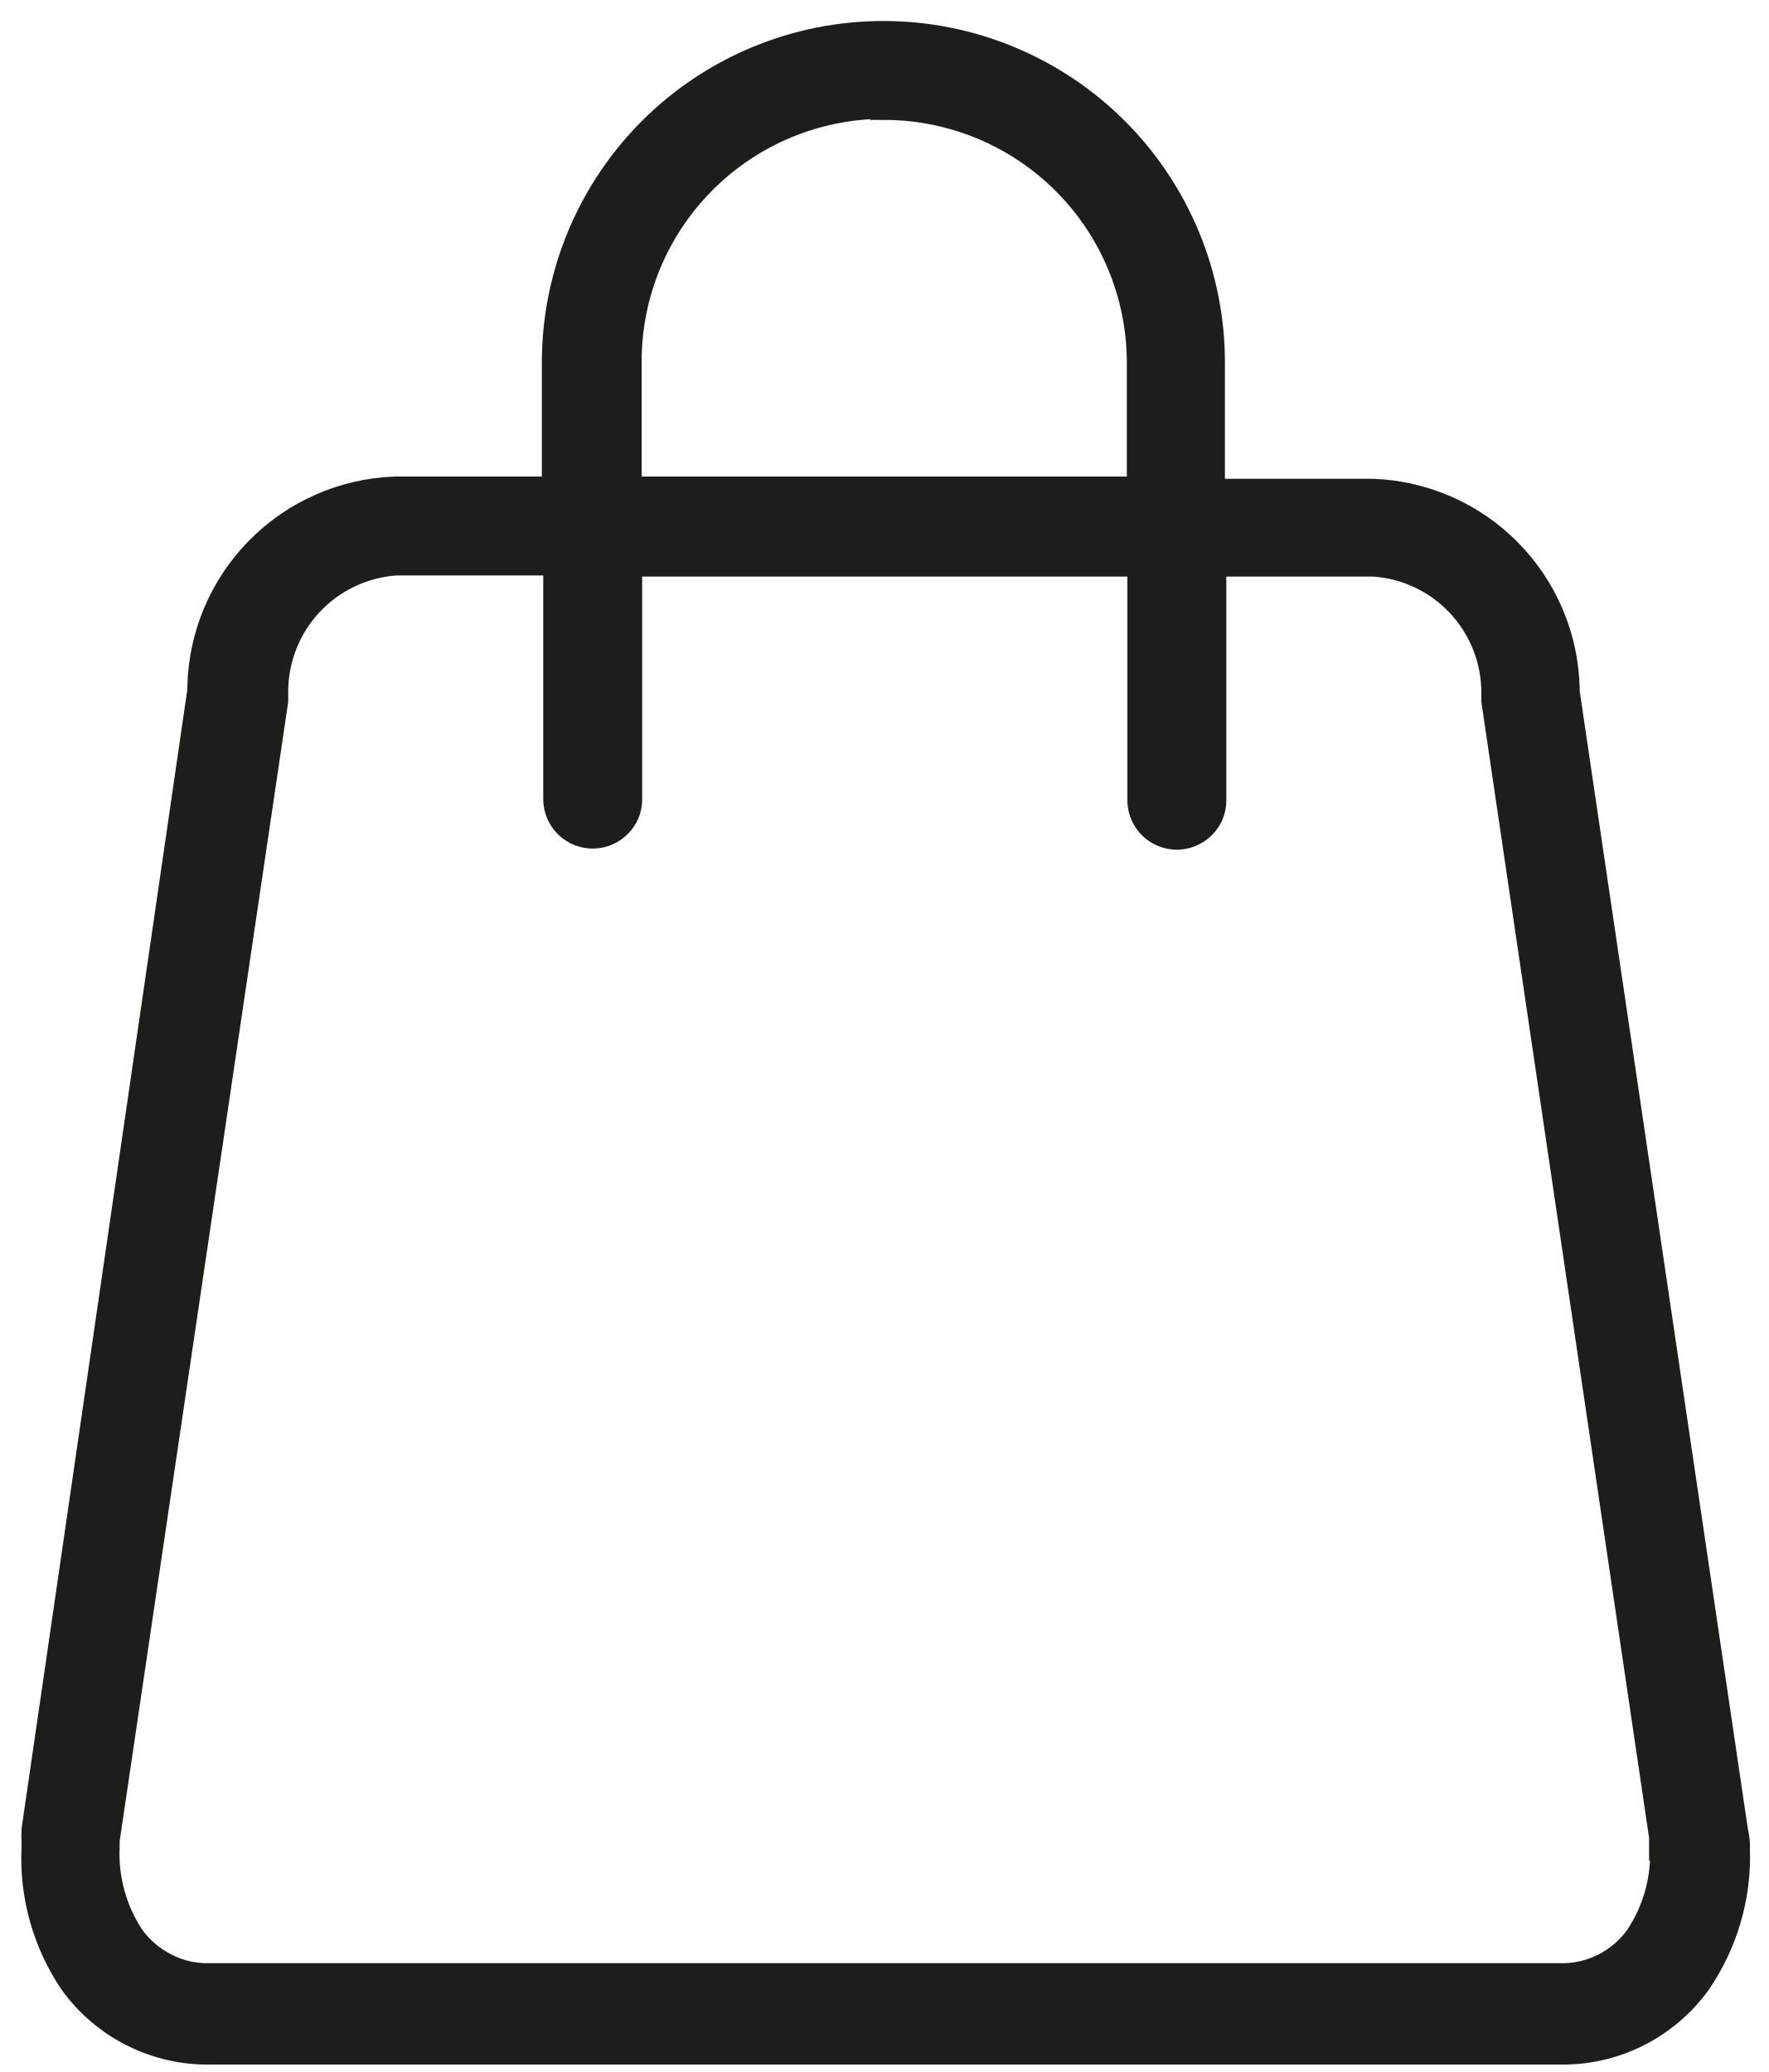
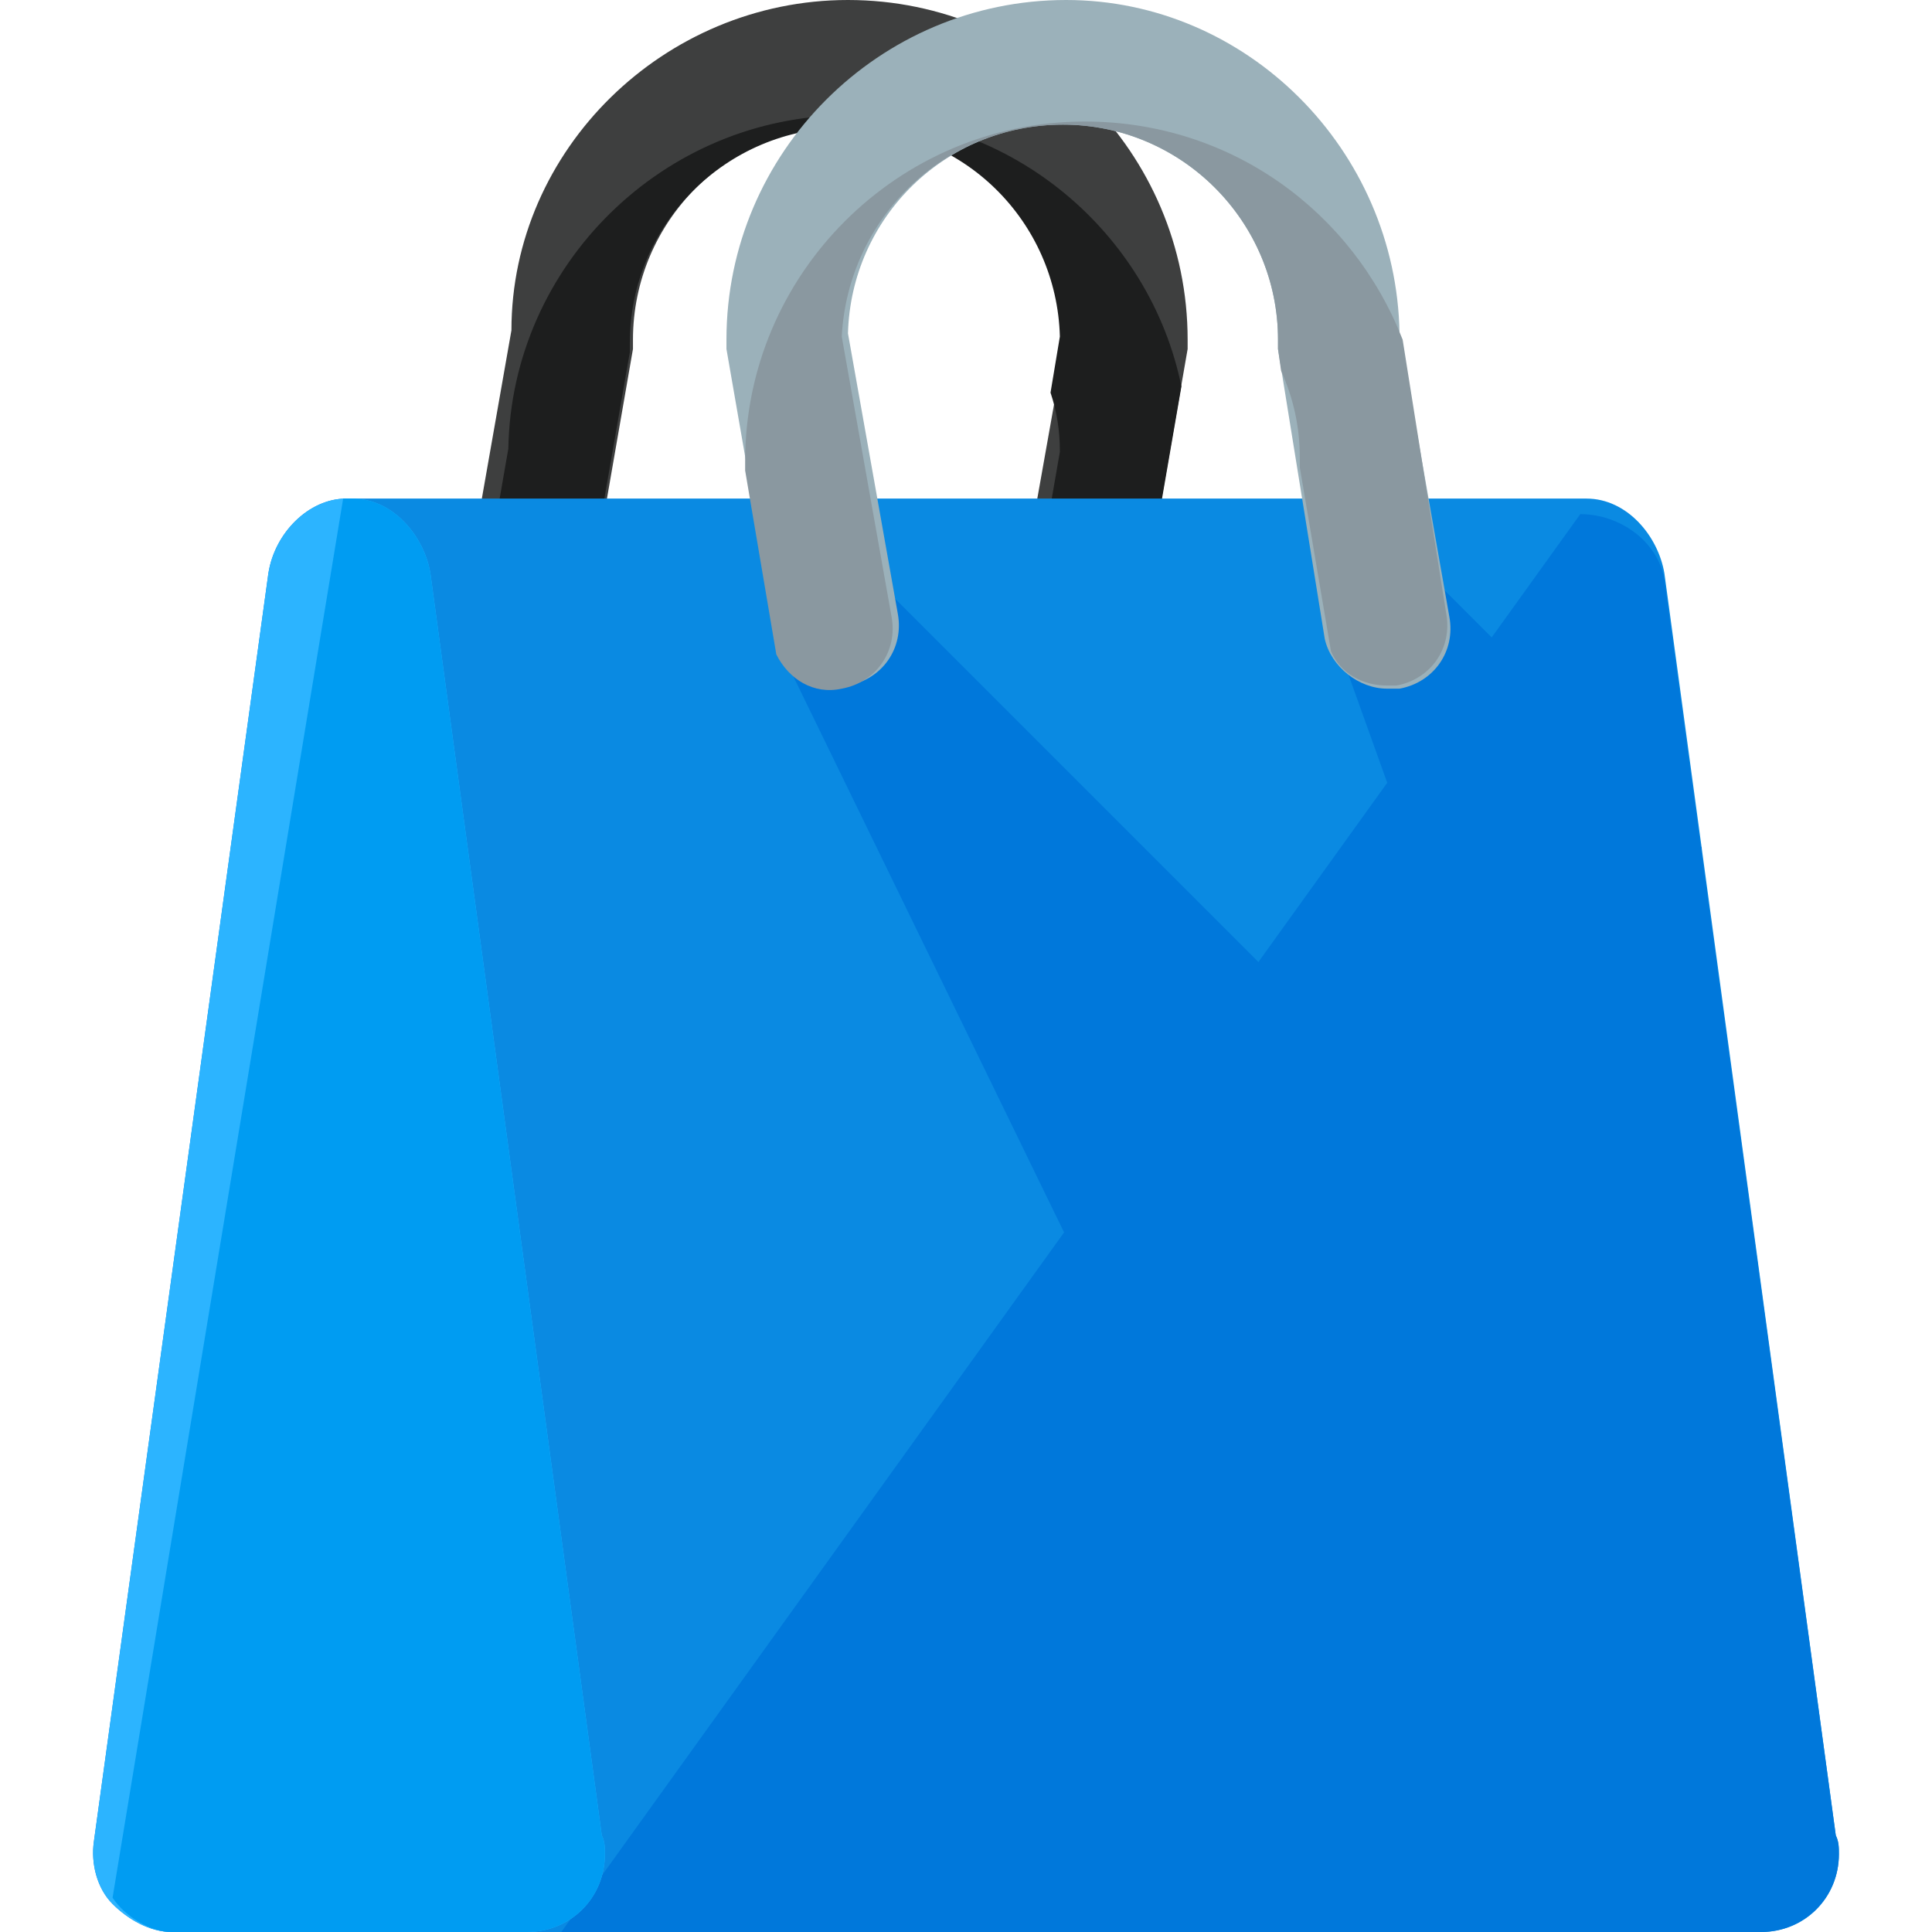
- <svg xmlns="http://www.w3.org/2000/svg" width="64" height="75" viewBox="0 0 64 75" fill="none">
-   <path d="M62.76 66.27L56.67 25.06V24.95C56.635 23.093 55.89 21.32 54.588 19.995C53.286 18.671 51.526 17.896 49.67 17.83H43.83V13.12C43.83 9.974 42.58 6.958 40.356 4.733C38.132 2.509 35.115 1.26 31.97 1.26C28.824 1.26 25.808 2.509 23.584 4.733C21.36 6.958 20.11 9.974 20.11 13.12V17.75H14.28C12.425 17.821 10.668 18.597 9.367 19.921C8.066 21.244 7.319 23.014 7.28 24.87V24.99L1.28 66.23C1.27 66.393 1.27 66.557 1.28 66.72V66.84C1.189 68.582 1.67 70.306 2.65 71.75C3.22 72.537 3.973 73.174 4.844 73.606C5.715 74.039 6.678 74.252 7.65 74.23H56.42C57.392 74.252 58.355 74.039 59.226 73.606C60.097 73.174 60.85 72.537 61.42 71.75C62.395 70.336 62.889 68.646 62.83 66.93V66.75C62.821 66.588 62.797 66.427 62.76 66.27ZM32 3.84C34.46 3.842 36.819 4.821 38.559 6.561C40.299 8.301 41.277 10.659 41.28 13.12V17.75H22.72V13.08C22.723 10.619 23.701 8.261 25.441 6.521C27.181 4.781 29.54 3.802 32 3.8V3.84ZM60.21 66.84C60.27 68.009 59.951 69.167 59.3 70.14C58.973 70.594 58.541 70.961 58.04 71.21C57.538 71.46 56.981 71.58 56.42 71.56H7.62C7.062 71.58 6.509 71.46 6.01 71.21C5.506 70.961 5.07 70.594 4.74 70.14C4.093 69.165 3.775 68.009 3.83 66.84V66.61L9.93 25.37V25.05C9.927 23.852 10.38 22.697 11.197 21.82C12.014 20.944 13.134 20.411 14.33 20.33H20.16V28.93C20.161 29.184 20.237 29.433 20.379 29.644C20.52 29.855 20.722 30.02 20.957 30.117C21.192 30.215 21.451 30.24 21.7 30.191C21.95 30.142 22.18 30.019 22.36 29.84C22.482 29.722 22.578 29.58 22.643 29.424C22.709 29.267 22.742 29.099 22.74 28.93V20.37H41.3V28.97C41.301 29.224 41.377 29.473 41.519 29.684C41.66 29.895 41.862 30.06 42.097 30.157C42.332 30.255 42.591 30.28 42.84 30.231C43.09 30.181 43.319 30.059 43.5 29.88C43.622 29.762 43.718 29.62 43.783 29.464C43.849 29.307 43.882 29.139 43.88 28.97V20.37H49.72C50.914 20.451 52.033 20.984 52.849 21.861C53.664 22.738 54.115 23.892 54.11 25.09V25.37L60.18 66.49V66.84H60.21Z" fill="#1D1E1B" stroke="#1D1D1B" stroke-miterlimit="10" />
+ <svg xmlns="http://www.w3.org/2000/svg" version="1.1" id="Layer_1" x="0px" y="0px" viewBox="0 0 496 496" style="enable-background:new 0 0 496 496;" xml:space="preserve">
+   <path style="fill:#3E3F3F;" d="M276.1,176.8c-0.8,0-1.6,0-2.4,0c-8.8-1.6-14.4-9.6-12.8-18.4l12.8-72C272.1,56,248.1,32,217.7,32  s-55.2,24.8-55.2,55.2c0,0.8,0,1.6,0,2.4l-12.8,73.6c-1.6,8.8-9.6,14.4-18.4,12.8c-8.8-1.6-14.4-9.6-12.8-18.4l12.8-72.8  c0-46.4,39.2-84.8,86.4-84.8c48,0,87.2,39.2,87.2,87.2c0,0.8,0,1.6,0,2.4l-12.8,73.6C290.5,171.2,284.1,176.8,276.1,176.8z" />
+   <path style="fill:#1D1E1E;" d="M273.7,176.8c0.8,0,1.6,0,2.4,0c8,0,14.4-5.6,16-12.8l11.2-64.8c-8-39.2-43.2-69.6-85.6-69.6  c-47.2,0-86.4,38.4-87.2,85.6l-9.6,55.2c2.4,3.2,5.6,5.6,9.6,6.4c8.8,1.6,16.8-4,18.4-12.8l12.8-73.6c0-0.8,0-1.6,0-2.4  c0-30.4,24.8-55.2,55.2-55.2s54.4,24,55.2,53.6l-2.4,14.4c1.6,4.8,2.4,9.6,2.4,15.2l-9.6,55.2C265.7,173.6,268.9,176,273.7,176.8z" />
+   <path style="fill:#0A8AE2;" d="M471.3,471.2l-44-324c-1.6-9.6-9.6-19.2-20-19.2H88.9c-9.6,0-18.4,8.8-20,19.2L24.1,472.8  c-0.8,5.6,0.8,12,4.8,16s9.6,7.2,15.2,7.2h408l0,0c11.2,0,20-8.8,20-20C472.1,474.4,472.1,472.8,471.3,471.2z" />
+   <g>
+     <polygon style="fill:#0078DB;" points="436.9,217.6 366.5,147.2 344.9,169.6 416.9,370.4  " />
+     <polygon style="fill:#0078DB;" points="357.7,281.6 336.1,445.6 201.7,169.6 223.3,147.2  " />
+     <path style="fill:#0078DB;" d="M144.1,496h308l0,0c11.2,0,20-8.8,20-20c0-1.6,0-3.2-0.8-4.8l-44-322.4   c-1.6-9.6-11.2-16.8-21.6-16.8" />
+   </g>
+   <path style="fill:#2CB4FF;" d="M155.3,476c0-1.6,0-3.2-0.8-4.8l-44-324c-1.6-9.6-9.6-19.2-20-19.2h-1.6c-9.6,0-18.4,8.8-20,19.2  L24.1,472.8c-0.8,5.6,0.8,12,4.8,16s9.6,7.2,15.2,7.2h91.2l0,0C146.5,496,155.3,487.2,155.3,476z" />
+   <path style="fill:#009CF2;" d="M28.9,487.2c3.2,4.8,9.6,8.8,15.2,8.8h91.2l0,0c11.2,0,20-8.8,20-20c0-1.6,0-3.2-0.8-4.8l-44-324  c-1.6-9.6-9.6-19.2-20-19.2h-2.4" />
+   <path style="fill:#9BB1BA;" d="M356.1,176.8c-7.2,0-14.4-5.6-16-12.8l-12-74.4c0-0.8,0-1.6,0-2.4c0-30.4-24.8-55.2-55.2-55.2  c-30.4,0-54.4,24-55.2,53.6l12.8,72c1.6,8.8-4,16.8-12.8,18.4c-8.8,1.6-16.8-4-18.4-12.8l-12.8-73.6c0-0.8,0-1.6,0-2.4  c0-48,39.2-87.2,87.2-87.2c46.4,0,84.8,38.4,85.6,85.6l12.8,72.8c1.6,8.8-4,16.8-12.8,18.4C358.5,176.8,357.7,176.8,356.1,176.8z" />
+   <path style="fill:#8A98A0;" d="M360.1,87.2c-12.8-32.8-44-56-81.6-56c-48,0-87.2,39.2-87.2,87.2c0,0.8,0,1.6,0,2.4l8,47.2  c3.2,6.4,9.6,10.4,16.8,8.8c8.8-1.6,14.4-9.6,12.8-18.4l-12.8-72C217.7,56,242.5,32,272.9,32s55.2,24.8,55.2,55.2c0,0.8,0,1.6,0,2.4  l0.8,5.6c3.2,7.2,4.8,14.4,4.8,22.4c0,0.8,0,1.6,0,2.4l8,47.2c2.4,5.6,8,8.8,14.4,8.8c0.8,0,1.6,0,2.4,0c8.8-1.6,14.4-9.6,12.8-18.4  L360.1,87.2z" />
+   <g>
+ </g>
+   <g>
+ </g>
+   <g>
+ </g>
+   <g>
+ </g>
+   <g>
+ </g>
+   <g>
+ </g>
+   <g>
+ </g>
+   <g>
+ </g>
+   <g>
+ </g>
+   <g>
+ </g>
+   <g>
+ </g>
+   <g>
+ </g>
+   <g>
+ </g>
+   <g>
+ </g>
+   <g>
+ </g>
</svg>
